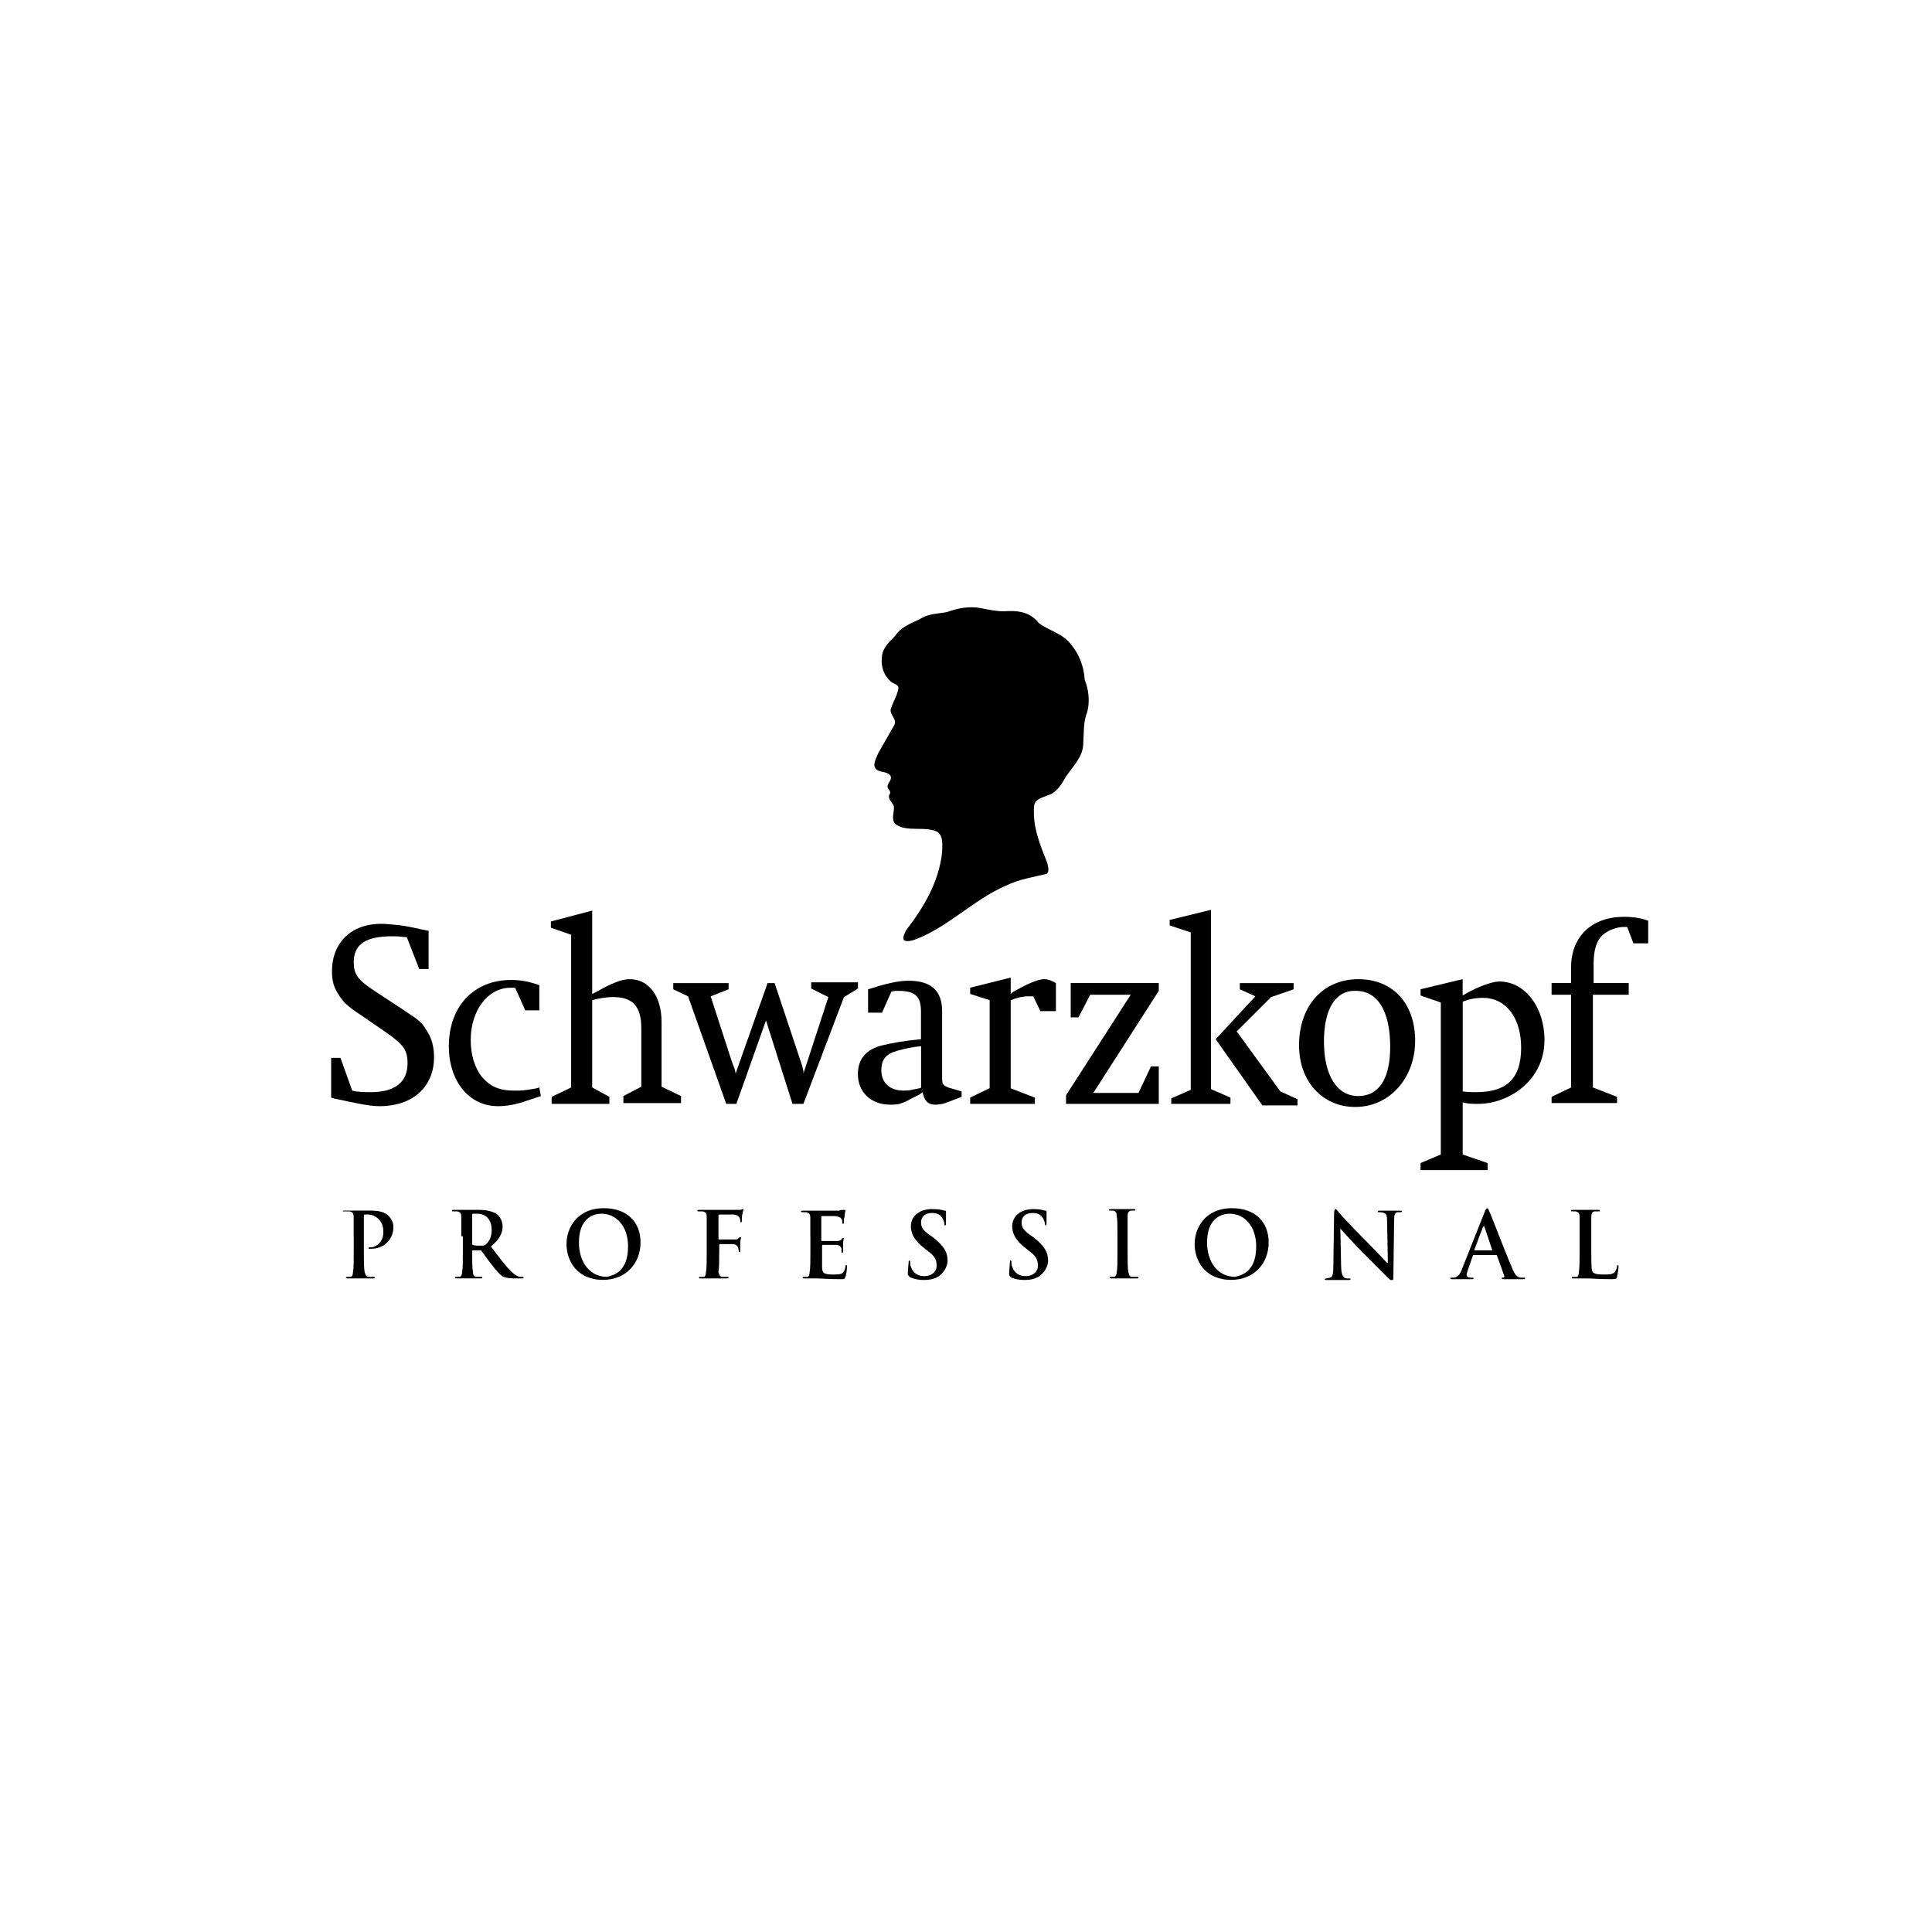
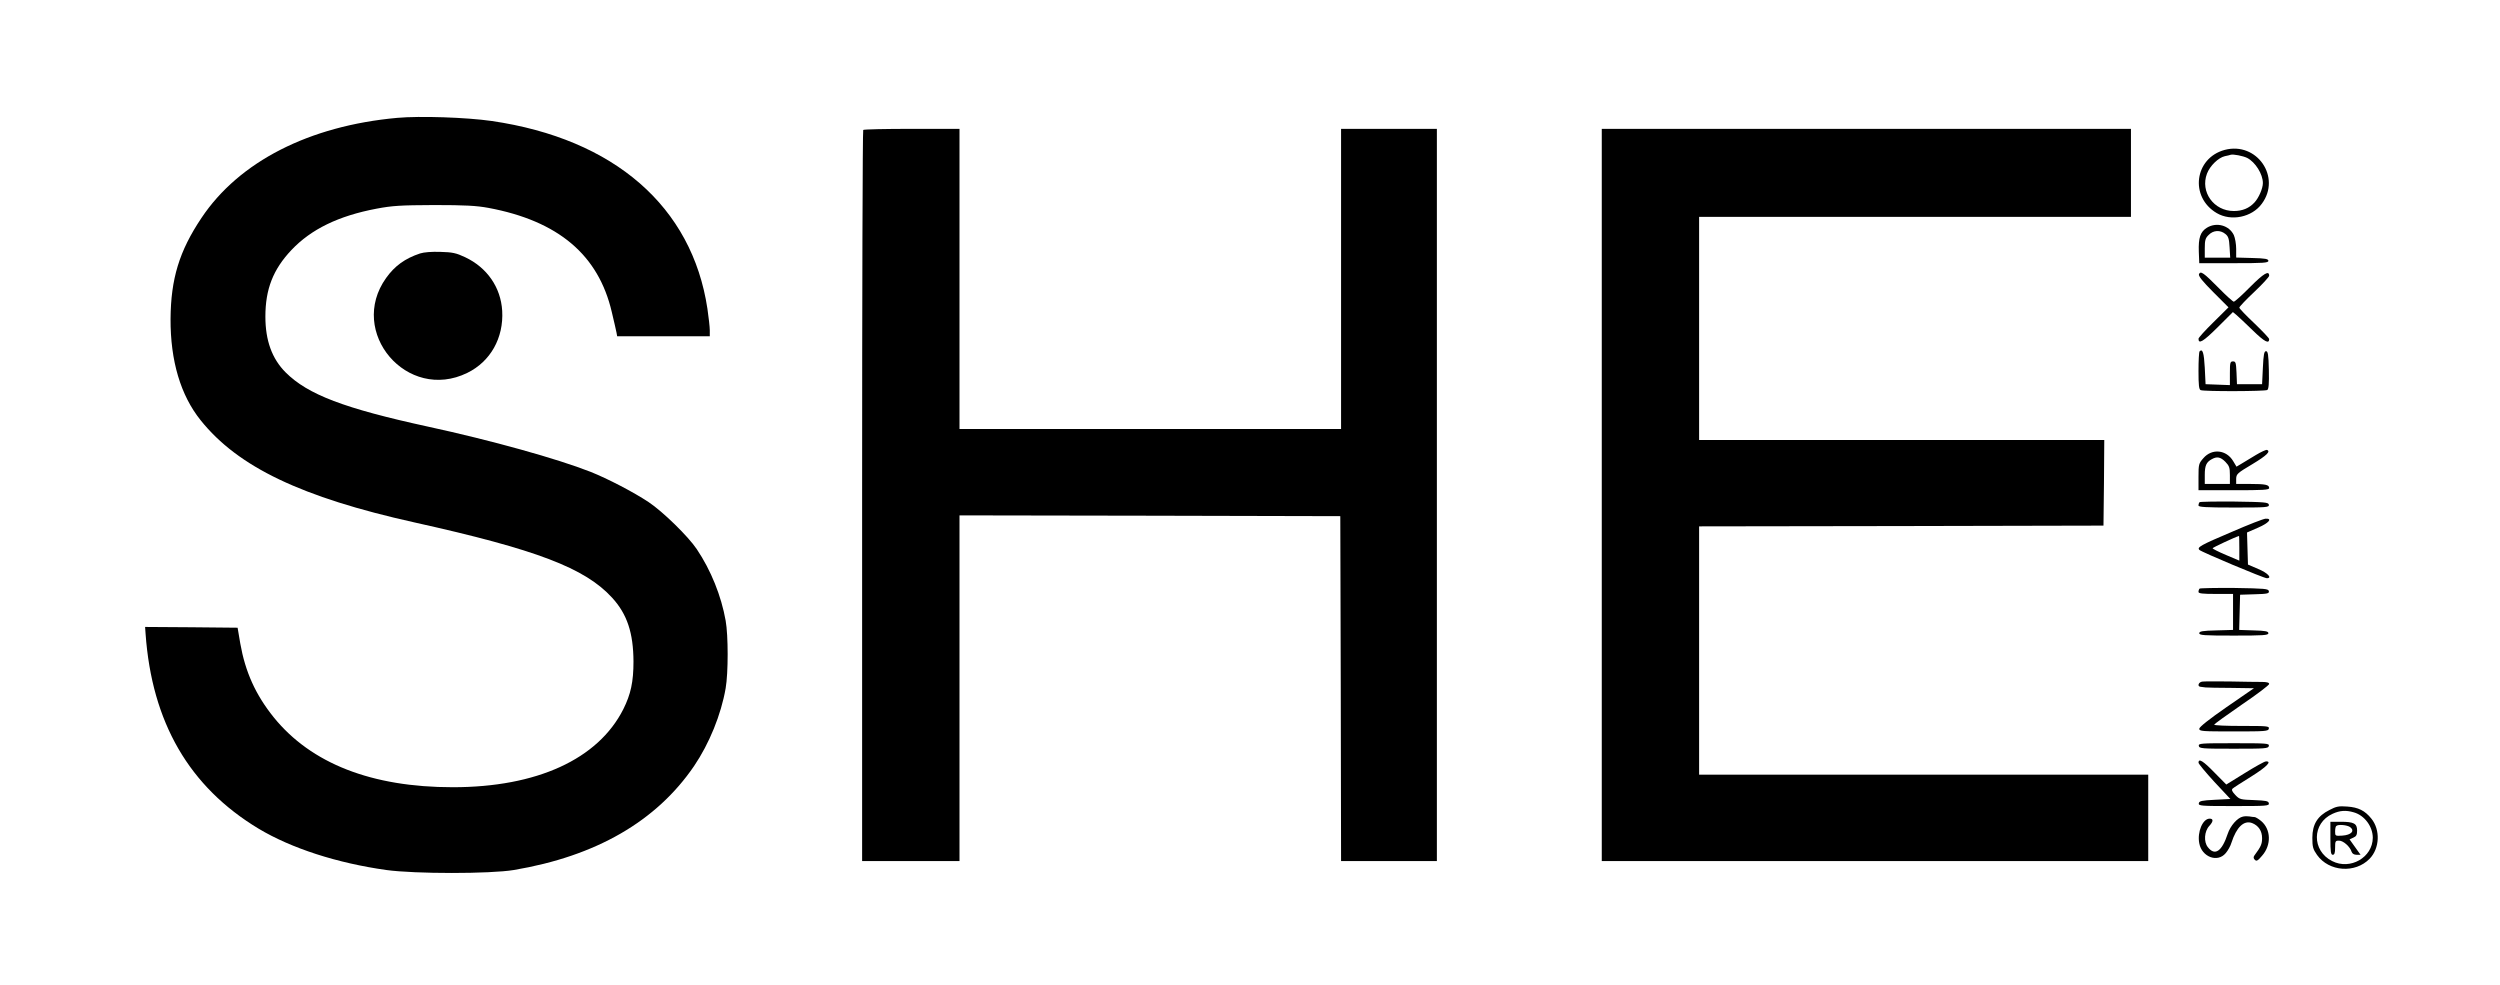
- <svg xmlns="http://www.w3.org/2000/svg" id="a" viewBox="0 0 500 500">
-   <defs>
-     <style>.x{fill:none;}.y{clip-path:url(#v);}.a`{clip-path:url(#u);}.aa{clip-path:url(#t);}.ab{clip-path:url(#w);}.ac{clip-path:url(#c);}.ad{clip-path:url(#b);}.ae{clip-path:url(#f);}.af{clip-path:url(#e);}.ag{clip-path:url(#d);}.ah{clip-path:url(#n);}.ai{clip-path:url(#m);}.aj{clip-path:url(#l);}.ak{clip-path:url(#k);}.al{clip-path:url(#j);}.am{clip-path:url(#i);}.an{clip-path:url(#h);}.ao{clip-path:url(#g);}.ap{clip-path:url(#s);}.aq{clip-path:url(#r);}.ar{clip-path:url(#q);}.as{clip-path:url(#p);}.at{clip-path:url(#o);}</style>
-     <clipPath id="b">
-       <rect class="x" x="85.7" y="157" width="341.05" height="174.26" />
-     </clipPath>
-     <clipPath id="c">
-       <rect class="x" x="85.7" y="157" width="341.05" height="174.26" />
-     </clipPath>
-     <clipPath id="d">
-       <rect class="x" x="85.7" y="157" width="341.05" height="174.26" />
-     </clipPath>
-     <clipPath id="e">
-       <rect class="x" x="85.7" y="157" width="341.05" height="174.26" />
-     </clipPath>
-     <clipPath id="f">
-       <rect class="x" x="85.7" y="157" width="341.05" height="174.26" />
-     </clipPath>
-     <clipPath id="g">
-       <rect class="x" x="85.7" y="157" width="341.05" height="174.26" />
-     </clipPath>
-     <clipPath id="h">
-       <rect class="x" x="85.7" y="157" width="341.05" height="174.26" />
-     </clipPath>
-     <clipPath id="i">
-       <rect class="x" x="85.7" y="157" width="341.05" height="174.26" />
-     </clipPath>
-     <clipPath id="j">
-       <rect class="x" x="85.7" y="157" width="341.05" height="174.26" />
-     </clipPath>
-     <clipPath id="k">
-       <rect class="x" x="85.7" y="157" width="341.05" height="174.26" />
-     </clipPath>
-     <clipPath id="l">
-       <rect class="x" x="85.7" y="157" width="341.05" height="174.26" />
-     </clipPath>
-     <clipPath id="m">
-       <rect class="x" x="85.7" y="157" width="341.05" height="174.26" />
-     </clipPath>
-     <clipPath id="n">
-       <rect class="x" x="85.7" y="157" width="341.05" height="174.26" />
-     </clipPath>
-     <clipPath id="o">
-       <rect class="x" x="85.7" y="157" width="341.05" height="174.26" />
-     </clipPath>
-     <clipPath id="p">
-       <rect class="x" x="85.7" y="157" width="341.05" height="174.26" />
-     </clipPath>
-     <clipPath id="q">
-       <rect class="x" x="85.7" y="157" width="341.05" height="174.26" />
-     </clipPath>
-     <clipPath id="r">
-       <rect class="x" x="85.7" y="157" width="341.05" height="174.26" />
-     </clipPath>
-     <clipPath id="s">
-       <rect class="x" x="85.7" y="157" width="341.05" height="174.26" />
-     </clipPath>
-     <clipPath id="t">
-       <rect class="x" x="85.7" y="157" width="341.05" height="174.26" />
-     </clipPath>
-     <clipPath id="u">
-       <rect class="x" x="85.7" y="157" width="341.05" height="174.26" />
-     </clipPath>
-     <clipPath id="v">
-       <rect class="x" x="85.7" y="157" width="341.05" height="174.26" />
-     </clipPath>
-     <clipPath id="w">
-       <rect class="x" x="85.7" y="157" width="341.05" height="174.26" />
-     </clipPath>
-   </defs>
-   <g>
-     <g class="ad">
-       <path d="M259.95,158.21c-2.02,0-4.03-.4-6.05-.81-3.03-.61-6.05,0-8.87,1.01-2.02,.4-4.44,.4-6.25,1.41-2.42,1.41-5.24,2.02-7.06,4.64-1.41,1.61-3.03,2.82-3.43,5.04-.4,2.62,.2,5.04,2.22,6.86,.61,.61,1.82,.61,2.02,1.61-.2,1.82-1.21,3.23-1.82,5.04-1.01,1.82,1.82,3.03,.61,4.84l-4.03,7.06c-.4,1.01-1.01,2.02-1.01,3.23,.4,2.02,2.82,1.21,4.03,2.42,.81,1.01-.4,1.82-.61,2.82-.2,.81,1.01,1.21,.61,2.02-.81,1.21,.61,2.22,1.01,3.23,.2,1.61-.81,3.23,.4,4.64,3.03,2.22,7.66,.4,10.89,2.02,1.61,1.21,1.21,3.43,1.21,5.24-.81,7.66-4.64,14.12-9.28,20.17-.4,.81-1.01,1.82-.61,2.62,.61,.4,1.61,.2,2.42,0,8.67-3.03,15.53-10.49,24-14.12,3.23-1.61,7.06-2.22,10.49-3.03,.81-.61,.4-1.82,.2-2.82-1.82-4.64-3.83-9.28-3.43-14.52,0-2.02,2.22-2.42,3.63-3.03,2.22-.61,3.63-3.03,4.64-4.84,1.82-2.62,4.24-5.04,4.44-8.07,.2-2.82,0-6.05,1.01-8.47,.81-2.82,.4-6.05-.61-8.47-.2-3.43-1.41-6.66-3.63-9.28-2.22-2.82-5.65-3.43-8.27-5.45-2.42-3.03-5.65-3.23-8.87-3.03" />
-     </g>
-     <g class="ac">
-       <path d="M91.55,319.96v4.24c0,2.22,0,4.03-.2,5.04,0,.61-.2,1.21-.61,1.21h-.81c-.2,0-.4,0-.4,.2s.2,.2,.4,.2h6.66c.2,0,.4,0,.4-.2s-.2-.2-.4-.2h-1.21c-.61,0-.81-.61-1.01-1.21-.2-1.01-.2-2.82-.2-5.04v-9.48c0-.2,0-.4,.2-.4h1.01c.61,0,1.41,.2,2.42,1.01,1.41,1.21,1.41,2.82,1.41,3.63,0,2.42-1.82,3.83-3.23,3.83-.4,0-.61,0-.61,.2s.2,.2,.2,.2h.4c3.43,0,5.85-2.42,5.85-5.65,0-1.21-.61-2.22-1.21-2.82-.4-.4-1.41-1.41-4.44-1.41h-6.86c-.4,0-.61,0-.61,.2h1.82c.81,.2,1.01,.61,1.01,1.41v5.04" />
-     </g>
-     <g class="ag">
-       <path d="M122.2,321.78c0,.2,0,.4,.2,.4,.4,.2,1.21,.2,1.82,.2,1.01,0,1.21,0,1.61-.4,.61-.61,1.41-1.61,1.41-3.63,0-3.43-2.22-4.24-3.63-4.24h-1.21c-.2,0-.2,.2-.2,.4v7.26Zm-2.82-1.82v-5.04c0-.81-.2-1.21-1.01-1.41h-1.01c-.2,0-.4,0-.4-.2s.2-.2,.61-.2h6.45c1.41,0,3.03,.2,4.44,1.01,.61,.4,1.61,1.61,1.61,3.23,0,1.82-.81,3.43-3.03,5.24,2.02,2.62,3.63,4.84,5.04,6.25s2.22,1.61,2.62,1.61h.61q.2,0,.2,.2c0,.2-.2,.2-.4,.2h-2.22c-1.41,0-1.82-.2-2.62-.4-1.01-.61-1.82-1.61-3.23-3.43-1.01-1.21-2.02-2.82-2.42-3.23q0-.2-.2-.2h-2.02q-.2,0-.2,.2v.4c0,2.22,0,4.03,.2,5.04,0,.61,.2,1.21,1.01,1.21h1.21q.2,0,.2,.2c0,.2-.2,.2-.4,.2h-6.25q-.4,0-.4-.2t.4-.2h.81c.4,0,.61-.61,.61-1.21,.2-1.01,.2-2.82,.2-5.04v-4.24h-.4Z" />
-     </g>
-     <g class="af">
-       <path d="M162.54,322.58c0-5.24-3.03-8.47-6.86-8.47-2.62,0-5.85,1.61-5.85,7.46,0,4.84,2.62,8.87,7.26,8.87,1.61-.4,5.45-1.21,5.45-7.87m-15.93-.61c0-4.03,2.62-9.28,9.68-9.28,5.85,0,9.48,3.43,9.48,8.87s-3.83,9.68-9.68,9.68c-6.86,0-9.48-5.04-9.48-9.28" />
-     </g>
-     <g class="ae">
-       <path d="M186.14,324.2v-2.02q0-.2,.2-.2h3.43c.81,0,1.01,.61,1.21,.81,0,.2,.2,.61,.2,.81s0,.4,.2,.4,.2-.2,.2-.4v-1.82c0-.81,.2-1.41,.2-1.41q0-.2-.2-.2t-.4,.2c-.2,.4-.61,.4-1.01,.4h-4.03q-.2,0-.2-.2v-5.85c0-.2,0-.4,.2-.4h3.63c.81,0,1.41,.4,1.61,.81,.2,.4,.2,.61,.2,.81s0,.4,.2,.4,.2-.2,.2-.4,0-1.61,.2-1.82c0-.61,.2-.81,.2-1.01s0-.2-.2-.2-.2,0-.4,.2h-10.69c-.4,0-.61,0-.61,.2s.2,.2,.4,.2h1.01c.81,.2,1.01,.61,1.01,1.41v9.28c0,2.22,0,4.03-.2,5.04,0,.61-.2,1.21-.61,1.21h-.81c-.2,0-.4,0-.4,.2s.2,.2,.4,.2h6.66c.4,0,.61,0,.61-.2s0-.2-.4-.2h-1.21c-.61,0-.81-.61-1.01-1.21,.2-1.01,.2-2.82,.2-5.04" />
-     </g>
-     <g class="ao">
-       <path d="M209.73,319.96v4.24c0,2.22,0,4.03-.2,5.04,0,.61-.2,1.21-.61,1.21h-.81c-.2,0-.4,0-.4,.2s.2,.2,.4,.2h3.03c1.41,0,3.03,.2,6.45,.2,.81,0,1.01,0,1.21-.61,.2-.4,.4-2.02,.4-2.62,0-.2,0-.4-.2-.4s-.2,0-.2,.4c-.2,1.01-.4,1.41-1.01,1.82-.61,.2-1.61,.2-2.22,.2-2.42,0-2.82-.4-2.82-2.02v-5.45q0-.2,.2-.2h3.43c.81,0,1.21,.4,1.41,1.01v.81q0,.2,.2,.2c.2,0,.2-.2,.2-.4v-1.61c0-1.21,.2-1.61,.2-1.61q0-.2-.2-.2c-.2,0-.2,.2-.4,.4s-.61,.4-1.21,.4h-3.83q-.2,0-.2-.2v-6.05q0-.2,.2-.2h3.43c1.21,.2,1.41,.4,1.61,.81,.2,.2,.2,.61,.2,.81s0,.4,.2,.4,.2-.2,.2-.2c0-.2,0-1.41,.2-1.61,0-1.01,.2-1.41,.2-1.61s0-.2-.2-.2h-.4c-.2,0-.61,0-1.01,.2h-9.28c-.4,0-.61,0-.61,.2s.2,.2,.4,.2h1.01c.81,.2,1.01,.61,1.01,1.41,0,.61,0,1.21,0,4.84" />
-     </g>
-     <g class="an">
-       <path d="M235.75,330.65c1.01,.4,2.02,.61,3.43,.61,1.21,0,2.62-.2,3.83-1.01,1.61-1.21,2.22-2.82,2.22-4.03,0-2.22-1.01-3.83-3.83-6.05l-.61-.4c-2.02-1.41-2.42-2.22-2.42-3.43,0-1.41,1.01-2.42,2.82-2.42,1.61,0,2.22,.61,2.62,1.21,.4,.61,.61,1.41,.61,1.61s0,.4,.2,.4,.2-.2,.2-.81v-2.82c0-.2-.2-.2-.4-.2-.61-.2-1.61-.4-3.23-.4-3.23,0-5.45,1.82-5.45,4.44,0,1.82,.81,3.63,3.43,5.65l1.01,.81c2.02,1.41,2.22,2.62,2.22,3.83s-1.01,2.62-3.23,2.62c-1.41,0-2.82-.61-3.43-2.42-.2-.4-.2-.81-.2-1.21,0-.2,0-.4-.2-.4s-.2,.2-.2,.61-.2,1.82-.2,3.03q.4,.61,.81,.81" />
-     </g>
-     <g class="am">
-       <path d="M261.77,330.65c1.01,.4,2.02,.61,3.43,.61,1.21,0,2.62-.2,3.83-1.01,1.61-1.21,2.22-2.82,2.22-4.03,0-2.22-1.01-3.83-3.83-6.05l-.61-.4c-2.02-1.41-2.42-2.22-2.42-3.43,0-1.41,1.01-2.42,2.82-2.42,1.61,0,2.22,.61,2.62,1.21,.4,.61,.61,1.41,.61,1.61s0,.4,.2,.4,.2-.2,.2-.81v-2.82c0-.2-.2-.2-.4-.2-.61-.2-1.61-.4-3.03-.4-3.23,0-5.45,1.82-5.45,4.44,0,1.82,.81,3.63,3.43,5.65l1.01,.81c2.02,1.41,2.22,2.62,2.22,3.83s-1.01,2.62-3.23,2.62c-1.41,0-2.82-.61-3.43-2.42-.2-.4-.2-.81-.2-1.21,0-.2,0-.4-.2-.4s-.2,.2-.2,.61-.2,1.82-.2,3.03q.2,.61,.61,.81" />
-     </g>
-     <g class="al">
-       <path d="M289.2,319.96v4.24c0,2.22,0,4.24-.2,5.04,0,.61-.2,1.01-.61,1.21h-.81c-.2,0-.4,0-.4,.2s.2,.2,.4,.2h6.66c.2,0,.4,0,.4-.2s-.2-.2-.4-.2h-1.21c-.81,0-.81-.61-1.01-1.21-.2-1.01-.2-2.82-.2-5.24v-9.28c0-.81,.2-1.21,.81-1.41h.81c.2,0,.4,0,.4-.2s-.2-.2-.4-.2h-5.85c-.4,0-.61,0-.61,.2s.2,.2,.4,.2h.81c.61,.2,.81,.61,.81,1.41,.2,1.01,.2,1.61,.2,5.24" />
-     </g>
-     <g class="ak">
-       <path d="M325.1,322.58c0-5.24-3.03-8.47-6.86-8.47-2.62,0-5.85,1.61-5.85,7.46,0,4.84,2.62,8.87,7.26,8.87,1.61-.4,5.45-1.21,5.45-7.87m-15.93-.61c0-4.03,2.62-9.28,9.68-9.28,5.85,0,9.48,3.43,9.48,8.87s-3.83,9.68-9.68,9.68c-6.86,0-9.48-5.04-9.48-9.28" />
-     </g>
-     <g class="aj">
-       <path d="M347.08,327.83l-.2-9.88h0c.4,.4,3.03,3.43,5.65,6.05,2.42,2.42,5.45,5.45,6.86,6.86,.2,.2,.61,.61,.81,.61s.4-.2,.4-.81l.2-14.92c0-1.41,.2-1.82,.81-2.02h.81c.2,0,.4,0,.4-.2s-.2-.2-.61-.2h-5.04c-.4,0-.61,0-.61,.2s0,.2,.4,.2,.81,0,1.21,.2c.61,.2,.81,.61,.81,2.22l.2,10.69h-.2c-.4-.4-3.63-3.83-5.24-5.45-3.43-3.43-7.06-7.26-7.26-7.66-.4-.4-.61-.81-.81-.81s-.4,.4-.4,.81l-.2,13.92c0,2.02-.2,2.82-.81,3.03-.4,0-.81,.2-1.01,.2s-.4,0-.4,.2,.2,.2,.61,.2h5.45c.4,0,.61,0,.61-.2s-.2-.2-.4-.2c-.4,0-.81,0-1.21-.2-.4-.4-.81-1.01-.81-2.82" />
-     </g>
-     <g class="ai">
-       <path d="M386.21,323.59h0l-2.02-6.05s0-.2-.2-.2l-.2,.2-2.22,5.85v.2h4.64Zm-4.84,1.21q-.2,0-.2,.2l-1.21,3.43c-.2,.61-.4,1.21-.4,1.41,0,.4,.2,.81,1.01,.81h.4c.2,0,.4,0,.4,.2s-.2,.2-.4,.2h-5.24q-.4,0-.4-.2t.2-.2h.81c1.01-.2,1.61-1.01,2.02-2.22l5.85-14.72c.2-.61,.4-1.01,.61-1.01s.4,.2,.61,.81c.61,1.21,4.24,10.89,5.85,14.52,.81,2.22,1.61,2.42,2.02,2.62h1.01c.2,0,.4,0,.4,.2s-.2,.2-1.01,.2h-4.44c-.4,0-.61,0-.61-.2s0-.2,.4-.2c.2,0,.4-.2,.2-.61l-1.82-5.04c0-.2-.2-.2-.2-.2h-5.85Z" />
-     </g>
-     <g class="ah">
-       <path d="M411.82,324.2v-9.28c0-.81,.2-1.21,.81-1.41h1.01c.2,0,.4,0,.4-.2s-.2-.2-.4-.2h-6.45c-.4,0-.61,0-.61,.2s.2,.2,.4,.2h.81c.81,.2,1.01,.61,1.01,1.41v9.28c0,2.22,0,4.03-.2,5.04,0,.61-.2,1.21-.61,1.21h-.81c-.2,0-.4,0-.4,.2s.2,.2,.4,.2h3.03c1.82,0,3.43,.2,6.86,.2,1.21,0,1.41-.2,1.41-.61,.2-.61,.4-2.42,.4-2.62s0-.4-.2-.4-.2,.2-.2,.4c0,.4-.4,1.21-.61,1.41-.61,.61-1.41,.61-2.82,.61-1.82,0-2.42-.2-2.82-.61-.4-.4-.4-2.02-.4-5.04" />
-     </g>
-     <g class="at">
-       <path d="M378.54,282.45c1.41,.2,2.22,.2,3.43,.2,7.46,0,11.7-3.03,11.7-11.5,0-7.87-4.03-12.91-9.88-12.91-2.02,0-3.83,.4-5.24,1.01v23.19Zm0,2.82v13.51l6.45,2.22v1.82h-17.35v-1.82l5.24-2.22v-39.33l-5.24-1.82v-1.61l10.89-2.62v4.24c3.63-2.22,7.66-3.63,9.48-3.63,6.66,0,11.7,6.66,11.7,15.13,0,10.69-9.48,16.54-17.14,16.54-1.41,0-2.82,0-4.03-.4" />
-     </g>
-     <g class="as">
-       <path d="M412.43,257.44h9.08v-3.03h-9.08v-5.04c0-3.63,.81-6.05,2.42-7.46,1.41-1.21,3.63-2.02,5.45-2.02h.81l1.61,4.24h3.83v-5.85c-1.61-.61-3.63-1.01-6.25-1.01-8.27,0-13.71,5.04-13.71,13.11v4.03h-5.04v3.03h5.04v24l-5.04,2.42v1.61h16.94v-1.61l-6.25-2.42v-24h.2Z" />
-     </g>
-     <g class="ar">
-       <path d="M85.7,284.06l.61,.2,3.83,.81c2.82,.61,5.85,1.21,8.07,1.21,8.67,0,14.12-5.04,14.12-12.71,0-2.62-.61-5.04-2.02-7.06-1.21-2.02-1.82-2.42-6.05-5.24l-7.06-4.64c-4.64-3.03-5.65-4.44-5.65-7.66,0-4.64,3.23-6.66,9.88-6.66,1.21,0,1.61,0,3.23,.2h.61l3.23,8.27h2.42v-9.88l-1.01-.2-2.82-.61c-.81-.2-2.02-.4-3.43-.61-1.82-.2-3.83-.4-5.04-.4-7.66,0-12.71,4.84-12.71,12.3,0,2.22,.4,4.03,1.61,5.85,1.21,2.02,2.42,3.23,5.85,5.45l6.45,4.44c4.64,3.23,5.65,4.64,5.65,8.07,0,4.84-3.23,7.46-9.48,7.46-1.82,0-3.23,0-4.84-.4l-3.03-8.47h-2.42v10.29Z" />
-     </g>
-     <g class="aq">
-       <path d="M139.75,255.02c-2.82-1.01-5.04-1.41-7.46-1.41-9.68,0-16.13,6.86-16.13,17.14,0,9.08,5.24,15.53,12.71,15.53,2.22,0,4.64-.4,7.46-1.41l3.03-1.01,.61-.2-.4-2.22-.61,.2c-3.23,.61-4.03,.61-5.85,.61-3.83,0-6.25-1.01-8.47-3.63-1.82-2.42-2.82-5.65-2.82-9.48,0-7.66,4.44-13.51,10.29-13.51h1.21l2.62,5.85h3.63v-6.45h.2Z" />
-     </g>
-     <g class="ap">
-       <path d="M142.98,285.68h14.72v-1.82l-4.44-2.42v-22.59c1.21-.4,3.63-.81,5.45-.81,5.04,0,7.26,2.42,7.26,8.07v15.13l-4.64,2.42v1.82h14.92v-1.82l-5.04-2.42v-16.74c0-6.66-3.23-11.09-8.27-11.09-2.02,0-4.64,1.01-8.87,3.43l-.81,.4v-21.58l-10.69,2.82v1.61l5.24,1.82v39.53l-5.04,2.42v1.82h.2Z" />
-     </g>
-     <g class="aa">
-       <path d="M198.24,264.1l6.86,21.58h2.82l10.49-27.63,3.63-2.22v-1.61h-12.1v1.61l4.44,2.22-6.45,19.77v-.61c-.4-1.82-.61-2.22-1.01-3.43l-6.45-19.36h-1.82l-8.27,23.4-.2-1.01-.61-1.61-.61-1.82-5.04-15.53,4.64-1.82v-1.61h-14.32v1.61l3.83,1.82,9.88,27.83h2.62l7.66-21.58Z" />
-     </g>
-     <g class="a`">
-       <path d="M238.37,270.75c-2.22,.2-4.03,.61-6.25,1.21-2.82,.81-4.03,2.22-4.03,5.04,0,3.23,2.22,5.24,5.65,5.24,.81,0,1.61,0,2.22-.2,.2,0,.81-.2,2.02-.4q.2,0,.4-.2v-10.69Zm-13.71-8.67v-6.05c4.44-1.41,7.66-2.22,10.49-2.22,5.85,0,8.67,2.62,8.67,7.87v17.35c0,1.61,.2,1.82,1.61,2.42l3.43,1.01v1.41l-4.24,1.61c-.61,.2-1.61,.4-2.42,.4h-.2c-1.82,0-2.82-1.01-3.23-3.23l-.81,.61-2.02,1.01c-1.41,.81-2.42,1.21-2.62,1.21-.81,.4-1.82,.4-3.03,.4-4.84,0-8.27-3.23-8.27-7.87,0-4.03,2.22-6.45,6.25-7.46,2.42-.61,5.85-1.21,10.08-1.61v-7.06c0-4.03-1.41-5.45-6.05-5.45-.61,0-.81,0-1.61,.2l-2.42,5.45h-3.63Z" />
-     </g>
-     <g class="y">
-       <path d="M251.28,285.68h16.54v-1.61l-6.25-2.42v-22.79c1.41-.61,3.03-1.01,4.44-1.01h1.41l1.82,3.83h4.03v-7.26c-1.01-.61-2.02-1.01-3.03-1.01-1.61,0-4.44,1.21-8.27,3.43l-.4,.4v-4.24l-10.49,2.62v1.61l5.04,1.61v22.79l-5.04,2.42v1.61h.2Z" />
-     </g>
-   </g>
-   <polygon points="275.89 285.68 299.89 285.68 299.89 275.99 297.87 275.99 294.64 282.85 282.95 282.85 299.89 256.43 299.89 254.41 277.1 254.41 277.1 263.29 279.11 263.29 282.14 257.44 292.63 257.44 275.89 283.46 275.89 285.68" />
-   <path d="M320.06,266.92l11.29,15.53,4.44,2.02v1.61h-9.08l-12.1-17.14,10.29-11.09-4.03-1.82v-1.61h13.92v1.61l-5.85,2.02-8.87,8.87Zm-16.94,18.96v-1.61l5.04-2.22v-40.74l-5.45-1.82v-1.41l10.69-2.62v46.39l5.04,2.22v1.61h-15.33v.2Z" />
-   <g class="ab">
-     <path d="M342.64,269.54c0,8.87,3.43,14.12,8.87,14.12s8.27-4.64,8.27-12.71c0-9.28-3.23-14.52-8.87-14.52-5.24-.2-8.27,4.64-8.27,13.11m-6.45,1.01c0-10.29,6.25-17.14,15.33-17.14s14.72,6.45,14.72,15.93-6.45,17.14-15.53,17.14c-8.47,0-14.52-6.66-14.52-15.93" />
+ <svg xmlns="http://www.w3.org/2000/svg" width="381px" height="150px" viewBox="0 0 381 150" version="1.1">
+   <g id="surface1">
+     <path style=" stroke:none;fill-rule:nonzero;fill:rgb(0%,0%,0%);fill-opacity:1;" d="M 60.547 17.961 C 47.098 19.18 36.426 24.641 30.703 33.215 C 27.305 38.289 26.039 42.504 25.992 48.609 C 25.965 54.98 27.523 60.25 30.586 64.055 C 36.281 71.168 45.949 75.789 63.18 79.621 C 81.824 83.766 89.148 86.566 93.289 91.094 C 95.586 93.605 96.52 96.457 96.543 100.812 C 96.543 103.902 96.137 105.797 94.988 108.094 C 91.133 115.707 81.824 119.973 68.996 119.973 C 56.648 119.973 47.41 116.355 41.715 109.316 C 38.938 105.867 37.383 102.395 36.617 98.059 L 36.211 95.664 L 29.172 95.594 L 22.113 95.547 L 22.184 96.551 C 23.141 110.105 28.84 119.922 39.418 126.293 C 44.418 129.285 51.383 131.539 58.875 132.59 C 63.23 133.191 74.691 133.191 78.305 132.59 C 90.824 130.484 100.035 125.168 105.781 116.738 C 108.102 113.312 109.895 108.906 110.59 104.887 C 110.996 102.539 110.996 96.863 110.59 94.59 C 109.922 90.828 108.363 86.926 106.188 83.691 C 104.895 81.754 101.02 77.969 98.863 76.531 C 96.566 75 92.594 72.941 90.008 71.91 C 84.961 69.922 74.836 67.098 65.215 65.016 C 52.461 62.238 46.906 60.129 43.531 56.754 C 41.449 54.668 40.445 51.891 40.445 48.25 C 40.445 44.062 41.617 41.066 44.418 38.098 C 47.41 34.938 51.574 32.902 57.391 31.801 C 59.805 31.348 61.004 31.273 66.172 31.25 C 70.887 31.25 72.633 31.348 74.43 31.68 C 85.078 33.668 91.207 38.84 93.238 47.559 C 93.574 48.996 93.91 50.406 93.957 50.695 L 94.055 51.246 L 108.172 51.246 L 108.172 50.336 C 108.172 49.855 108.004 48.371 107.812 47.055 C 105.469 31.488 93.621 21.168 74.93 18.438 C 71.102 17.887 63.996 17.648 60.547 17.961 Z M 60.547 17.961 " />
+     <path style=" stroke:none;fill-rule:nonzero;fill:rgb(0%,0%,0%);fill-opacity:1;" d="M 131.555 19.805 C 131.461 19.875 131.387 44.996 131.387 75.598 L 131.387 131.227 L 146.227 131.227 L 146.227 78.543 L 175.254 78.594 L 204.262 78.664 L 204.332 104.957 L 204.379 131.227 L 218.98 131.227 L 218.98 19.637 L 204.379 19.637 L 204.379 65.375 L 146.227 65.375 L 146.227 19.637 L 138.973 19.637 C 134.977 19.637 131.625 19.707 131.555 19.805 Z M 131.555 19.805 " />
+     <path style=" stroke:none;fill-rule:nonzero;fill:rgb(0%,0%,0%);fill-opacity:1;" d="M 244.109 75.43 L 244.109 131.227 L 327.391 131.227 L 327.391 118.055 L 258.945 118.055 L 258.945 80.219 L 289.77 80.172 L 320.57 80.102 L 320.645 73.562 L 320.691 67.051 L 258.945 67.051 L 258.945 33.047 L 324.758 33.047 L 324.758 19.637 L 244.109 19.637 Z M 244.109 75.43 " />
+     <path style=" stroke:none;fill-rule:nonzero;fill:rgb(0%,0%,0%);fill-opacity:1;" d="M 339.047 22.844 C 334.43 24.09 333.664 30.027 337.828 32.473 C 340.027 33.766 343.188 33.117 344.695 31.059 C 347.711 27.012 343.953 21.551 339.047 22.844 Z M 342.469 24.066 C 343.715 24.711 344.863 26.531 344.863 27.898 C 344.863 28.711 344.238 30.148 343.594 30.844 C 342.781 31.73 341.75 32.16 340.434 32.16 C 337.371 32.16 335.289 29.238 336.344 26.461 C 336.797 25.262 338.09 24.02 339.07 23.801 C 339.43 23.73 339.836 23.637 339.957 23.586 C 340.34 23.469 341.824 23.754 342.469 24.066 Z M 342.469 24.066 " />
+     <path style=" stroke:none;fill-rule:nonzero;fill:rgb(0%,0%,0%);fill-opacity:1;" d="M 336.344 34.699 C 335.336 35.32 335.027 36.23 335.098 38.34 L 335.168 40.109 L 340.434 40.109 C 344.957 40.109 345.699 40.062 345.699 39.75 C 345.699 39.465 345.246 39.367 343.258 39.32 L 340.793 39.25 L 340.793 37.93 C 340.793 37.188 340.625 36.254 340.434 35.824 C 339.719 34.34 337.801 33.812 336.344 34.699 Z M 339.145 35.656 C 339.598 36.016 339.719 36.375 339.789 37.691 L 339.883 39.273 L 336.008 39.273 L 336.008 37.836 C 336.008 36.613 336.102 36.277 336.605 35.801 C 337.301 35.082 338.352 35.008 339.145 35.656 Z M 339.145 35.656 " />
+     <path style=" stroke:none;fill-rule:nonzero;fill:rgb(0%,0%,0%);fill-opacity:1;" d="M 64.02 38.625 C 61.723 39.391 60.164 40.516 58.848 42.359 C 52.938 50.621 62.055 61.328 71.223 56.824 C 74.738 55.102 76.773 51.508 76.535 47.367 C 76.32 43.797 74.238 40.781 70.887 39.199 C 69.523 38.555 68.949 38.434 67.129 38.387 C 65.812 38.34 64.617 38.434 64.02 38.625 Z M 64.02 38.625 " />
+     <path style=" stroke:none;fill-rule:nonzero;fill:rgb(0%,0%,0%);fill-opacity:1;" d="M 335.121 41.785 C 335.027 42.074 335.648 42.863 337.301 44.516 L 339.621 46.84 L 337.348 49.09 C 336.078 50.336 335.051 51.461 335.051 51.629 C 335.051 52.492 335.77 52.059 337.945 49.902 L 340.293 47.559 L 340.844 48.012 C 341.152 48.277 342.277 49.328 343.332 50.359 C 345.102 52.082 345.82 52.465 345.82 51.676 C 345.82 51.531 344.789 50.453 343.547 49.258 C 342.301 48.086 341.273 47.008 341.273 46.887 C 341.273 46.742 342.301 45.664 343.547 44.492 C 344.789 43.32 345.82 42.195 345.82 42.027 C 345.82 41.164 345.008 41.645 342.926 43.727 C 341.703 44.973 340.578 45.977 340.434 45.977 C 340.293 45.977 339.262 45.043 338.16 43.918 C 335.816 41.547 335.363 41.234 335.121 41.785 Z M 335.121 41.785 " />
+     <path style=" stroke:none;fill-rule:nonzero;fill:rgb(0%,0%,0%);fill-opacity:1;" d="M 335.219 53.543 C 335.121 53.641 335.051 54.98 335.051 56.539 C 335.051 58.691 335.121 59.363 335.387 59.457 C 335.938 59.676 345.199 59.648 345.531 59.434 C 345.746 59.293 345.82 58.5 345.773 56.371 C 345.723 54.023 345.629 53.52 345.34 53.52 C 345.055 53.52 344.957 54.023 344.863 56.035 L 344.742 58.551 L 340.914 58.551 L 340.844 56.801 C 340.77 55.27 340.723 55.078 340.316 55.078 C 339.883 55.078 339.836 55.246 339.836 56.871 L 339.836 58.691 L 337.992 58.621 L 336.129 58.551 L 336.008 56.059 C 335.887 53.758 335.672 53.09 335.219 53.543 Z M 335.219 53.543 " />
+     <path style=" stroke:none;fill-rule:nonzero;fill:rgb(0%,0%,0%);fill-opacity:1;" d="M 343.785 69.348 C 342.996 69.828 342.016 70.426 341.609 70.664 L 340.844 71.121 L 340.34 70.281 C 339.309 68.535 337.109 68.297 335.793 69.828 C 335.098 70.617 335.051 70.762 335.051 72.676 L 335.051 74.711 L 340.434 74.711 C 344.887 74.711 345.82 74.664 345.82 74.379 C 345.82 73.875 345.27 73.754 342.926 73.754 L 340.793 73.754 L 340.793 72.965 C 340.816 72.246 340.961 72.102 343.258 70.738 C 345.484 69.398 346.105 68.773 345.461 68.559 C 345.34 68.535 344.574 68.871 343.785 69.348 Z M 339.145 70.379 C 339.742 71 339.836 71.266 339.836 72.414 L 339.836 73.754 L 336.008 73.754 L 336.008 72.367 C 336.008 70.953 336.246 70.426 337.086 69.973 C 337.875 69.539 338.402 69.637 339.145 70.379 Z M 339.145 70.379 " />
+     <path style=" stroke:none;fill-rule:nonzero;fill:rgb(0%,0%,0%);fill-opacity:1;" d="M 335.219 76.531 C 335.121 76.629 335.051 76.844 335.051 77.035 C 335.051 77.273 336.102 77.348 340.457 77.348 C 345.461 77.348 345.844 77.324 345.773 76.914 C 345.699 76.555 345.223 76.508 340.531 76.438 C 337.707 76.414 335.312 76.461 335.219 76.531 Z M 335.219 76.531 " />
+     <path style=" stroke:none;fill-rule:nonzero;fill:rgb(0%,0%,0%);fill-opacity:1;" d="M 340.125 81.059 C 335.336 83.094 334.785 83.406 335.195 83.812 C 335.504 84.125 345.008 88.121 345.461 88.121 C 346.348 88.121 345.605 87.309 344.145 86.711 L 342.59 86.039 L 342.516 83.598 L 342.445 81.152 L 344.145 80.41 C 345.797 79.695 346.348 79 345.293 79.047 C 344.98 79.047 342.66 79.957 340.125 81.059 Z M 341.273 83.551 L 341.273 85.441 L 339.238 84.578 C 338.113 84.102 337.203 83.645 337.203 83.551 C 337.203 83.453 340.555 81.871 341.227 81.68 C 341.25 81.656 341.273 82.52 341.273 83.551 Z M 341.273 83.551 " />
+     <path style=" stroke:none;fill-rule:nonzero;fill:rgb(0%,0%,0%);fill-opacity:1;" d="M 335.219 89.703 C 335.121 89.801 335.051 90.016 335.051 90.207 C 335.051 90.445 335.648 90.516 337.684 90.516 L 340.316 90.516 L 340.316 96 L 337.754 96.074 C 335.648 96.121 335.168 96.215 335.168 96.504 C 335.168 96.816 335.91 96.863 340.434 96.863 C 344.957 96.863 345.699 96.816 345.699 96.504 C 345.699 96.215 345.27 96.121 343.473 96.074 L 341.25 96 L 341.32 93.32 L 341.391 90.637 L 343.617 90.566 C 345.582 90.516 345.844 90.445 345.773 90.086 C 345.699 89.727 345.172 89.68 340.531 89.605 C 337.707 89.582 335.312 89.633 335.219 89.703 Z M 335.219 89.703 " />
+     <path style=" stroke:none;fill-rule:nonzero;fill:rgb(0%,0%,0%);fill-opacity:1;" d="M 335.602 103.879 C 335.027 103.977 334.836 104.621 335.363 104.668 C 335.504 104.695 335.863 104.742 336.129 104.766 C 336.391 104.789 338.16 104.836 340.051 104.836 L 343.5 104.887 L 339.336 107.758 C 336.676 109.602 335.168 110.801 335.168 111.062 C 335.168 111.445 335.625 111.469 340.434 111.469 C 345.246 111.469 345.699 111.445 345.773 111.039 C 345.844 110.656 345.531 110.633 341.656 110.633 C 339.336 110.633 337.445 110.559 337.445 110.441 C 337.445 110.344 339.336 108.98 341.633 107.398 C 343.93 105.844 345.82 104.406 345.82 104.238 C 345.82 104.023 345.461 103.926 344.695 103.926 C 344.047 103.926 341.871 103.902 339.836 103.855 C 337.801 103.832 335.887 103.832 335.602 103.879 Z M 335.602 103.879 " />
+     <path style=" stroke:none;fill-rule:nonzero;fill:rgb(0%,0%,0%);fill-opacity:1;" d="M 335.098 113.672 C 335.168 114.082 335.625 114.105 340.434 114.105 C 345.246 114.105 345.699 114.082 345.773 113.672 C 345.844 113.289 345.461 113.266 340.434 113.266 C 335.41 113.266 335.027 113.289 335.098 113.672 Z M 335.098 113.672 " />
+     <path style=" stroke:none;fill-rule:nonzero;fill:rgb(0%,0%,0%);fill-opacity:1;" d="M 335.051 116.234 C 335.051 116.402 336.152 117.719 337.469 119.156 L 339.91 121.766 L 337.539 121.887 C 335.527 121.984 335.168 122.078 335.098 122.414 C 335.027 122.82 335.41 122.844 340.434 122.844 C 345.461 122.844 345.844 122.82 345.773 122.414 C 345.699 122.078 345.363 122.008 343.523 121.934 C 341.465 121.863 341.32 121.84 340.676 121.168 C 340.195 120.664 340.051 120.379 340.242 120.188 C 340.363 120.066 341.656 119.23 343.09 118.344 C 345.461 116.859 346.324 115.973 345.293 116.043 C 345.078 116.066 343.641 116.859 342.109 117.816 L 339.285 119.562 L 337.492 117.746 C 335.77 115.973 335.051 115.516 335.051 116.234 Z M 335.051 116.234 " />
+     <path style=" stroke:none;fill-rule:nonzero;fill:rgb(0%,0%,0%);fill-opacity:1;" d="M 355.008 123.445 C 353.191 124.352 352.402 125.621 352.402 127.684 C 352.402 129.07 352.496 129.406 353.117 130.293 C 354.938 132.855 358.934 133.141 361.137 130.867 C 362.668 129.285 362.789 126.484 361.398 124.762 C 360.418 123.539 359.414 123.035 357.715 122.918 C 356.445 122.82 356.039 122.895 355.008 123.445 Z M 358.719 123.801 C 360.348 124.258 361.613 125.957 361.613 127.684 C 361.59 130.676 358.168 132.641 355.418 131.227 C 352.281 129.645 352.328 125.453 355.488 124.02 C 356.59 123.516 357.523 123.445 358.719 123.801 Z M 358.719 123.801 " />
+     <path style=" stroke:none;fill-rule:nonzero;fill:rgb(0%,0%,0%);fill-opacity:1;" d="M 355.152 127.754 C 355.152 129.836 355.227 130.27 355.512 130.27 C 355.777 130.27 355.871 129.98 355.871 129.191 C 355.871 128.184 355.918 128.113 356.469 128.113 C 357.117 128.113 358.145 129.023 358.383 129.812 C 358.48 130.102 358.766 130.27 359.148 130.27 L 359.75 130.27 L 358.91 129.094 L 358.074 127.922 L 358.648 127.656 C 359.102 127.465 359.223 127.227 359.223 126.582 C 359.223 125.504 358.742 125.238 356.734 125.238 L 355.152 125.238 Z M 358.168 126.055 C 358.91 126.629 358.336 127.25 356.973 127.348 C 355.895 127.418 355.871 127.395 355.871 126.723 C 355.871 126.34 355.941 125.957 356.039 125.887 C 356.324 125.598 357.691 125.719 358.168 126.055 Z M 358.168 126.055 " />
+     <path style=" stroke:none;fill-rule:nonzero;fill:rgb(0%,0%,0%);fill-opacity:1;" d="M 341.824 124.449 C 340.984 124.617 339.91 125.84 339.5 127.082 C 338.617 129.766 337.539 130.484 336.484 129.117 C 335.816 128.305 335.938 126.676 336.703 125.863 C 337.324 125.191 337.348 124.762 336.75 124.762 C 335.695 124.762 334.836 126.797 335.168 128.52 C 335.555 130.602 337.945 131.512 339.191 130.027 C 339.527 129.645 339.934 128.926 340.074 128.426 C 340.844 126.055 341.965 124.977 343.211 125.43 C 344.191 125.812 344.742 126.629 344.742 127.73 C 344.742 128.641 344.574 129.023 343.547 130.41 C 343.402 130.629 343.426 130.844 343.641 131.035 C 343.883 131.297 344.098 131.18 344.742 130.41 C 346.18 128.785 346.105 126.391 344.598 125.121 C 344.191 124.785 343.738 124.52 343.594 124.52 C 343.426 124.52 343.09 124.473 342.828 124.426 C 342.566 124.379 342.109 124.379 341.824 124.449 Z M 341.824 124.449 " />
  </g>
</svg>
